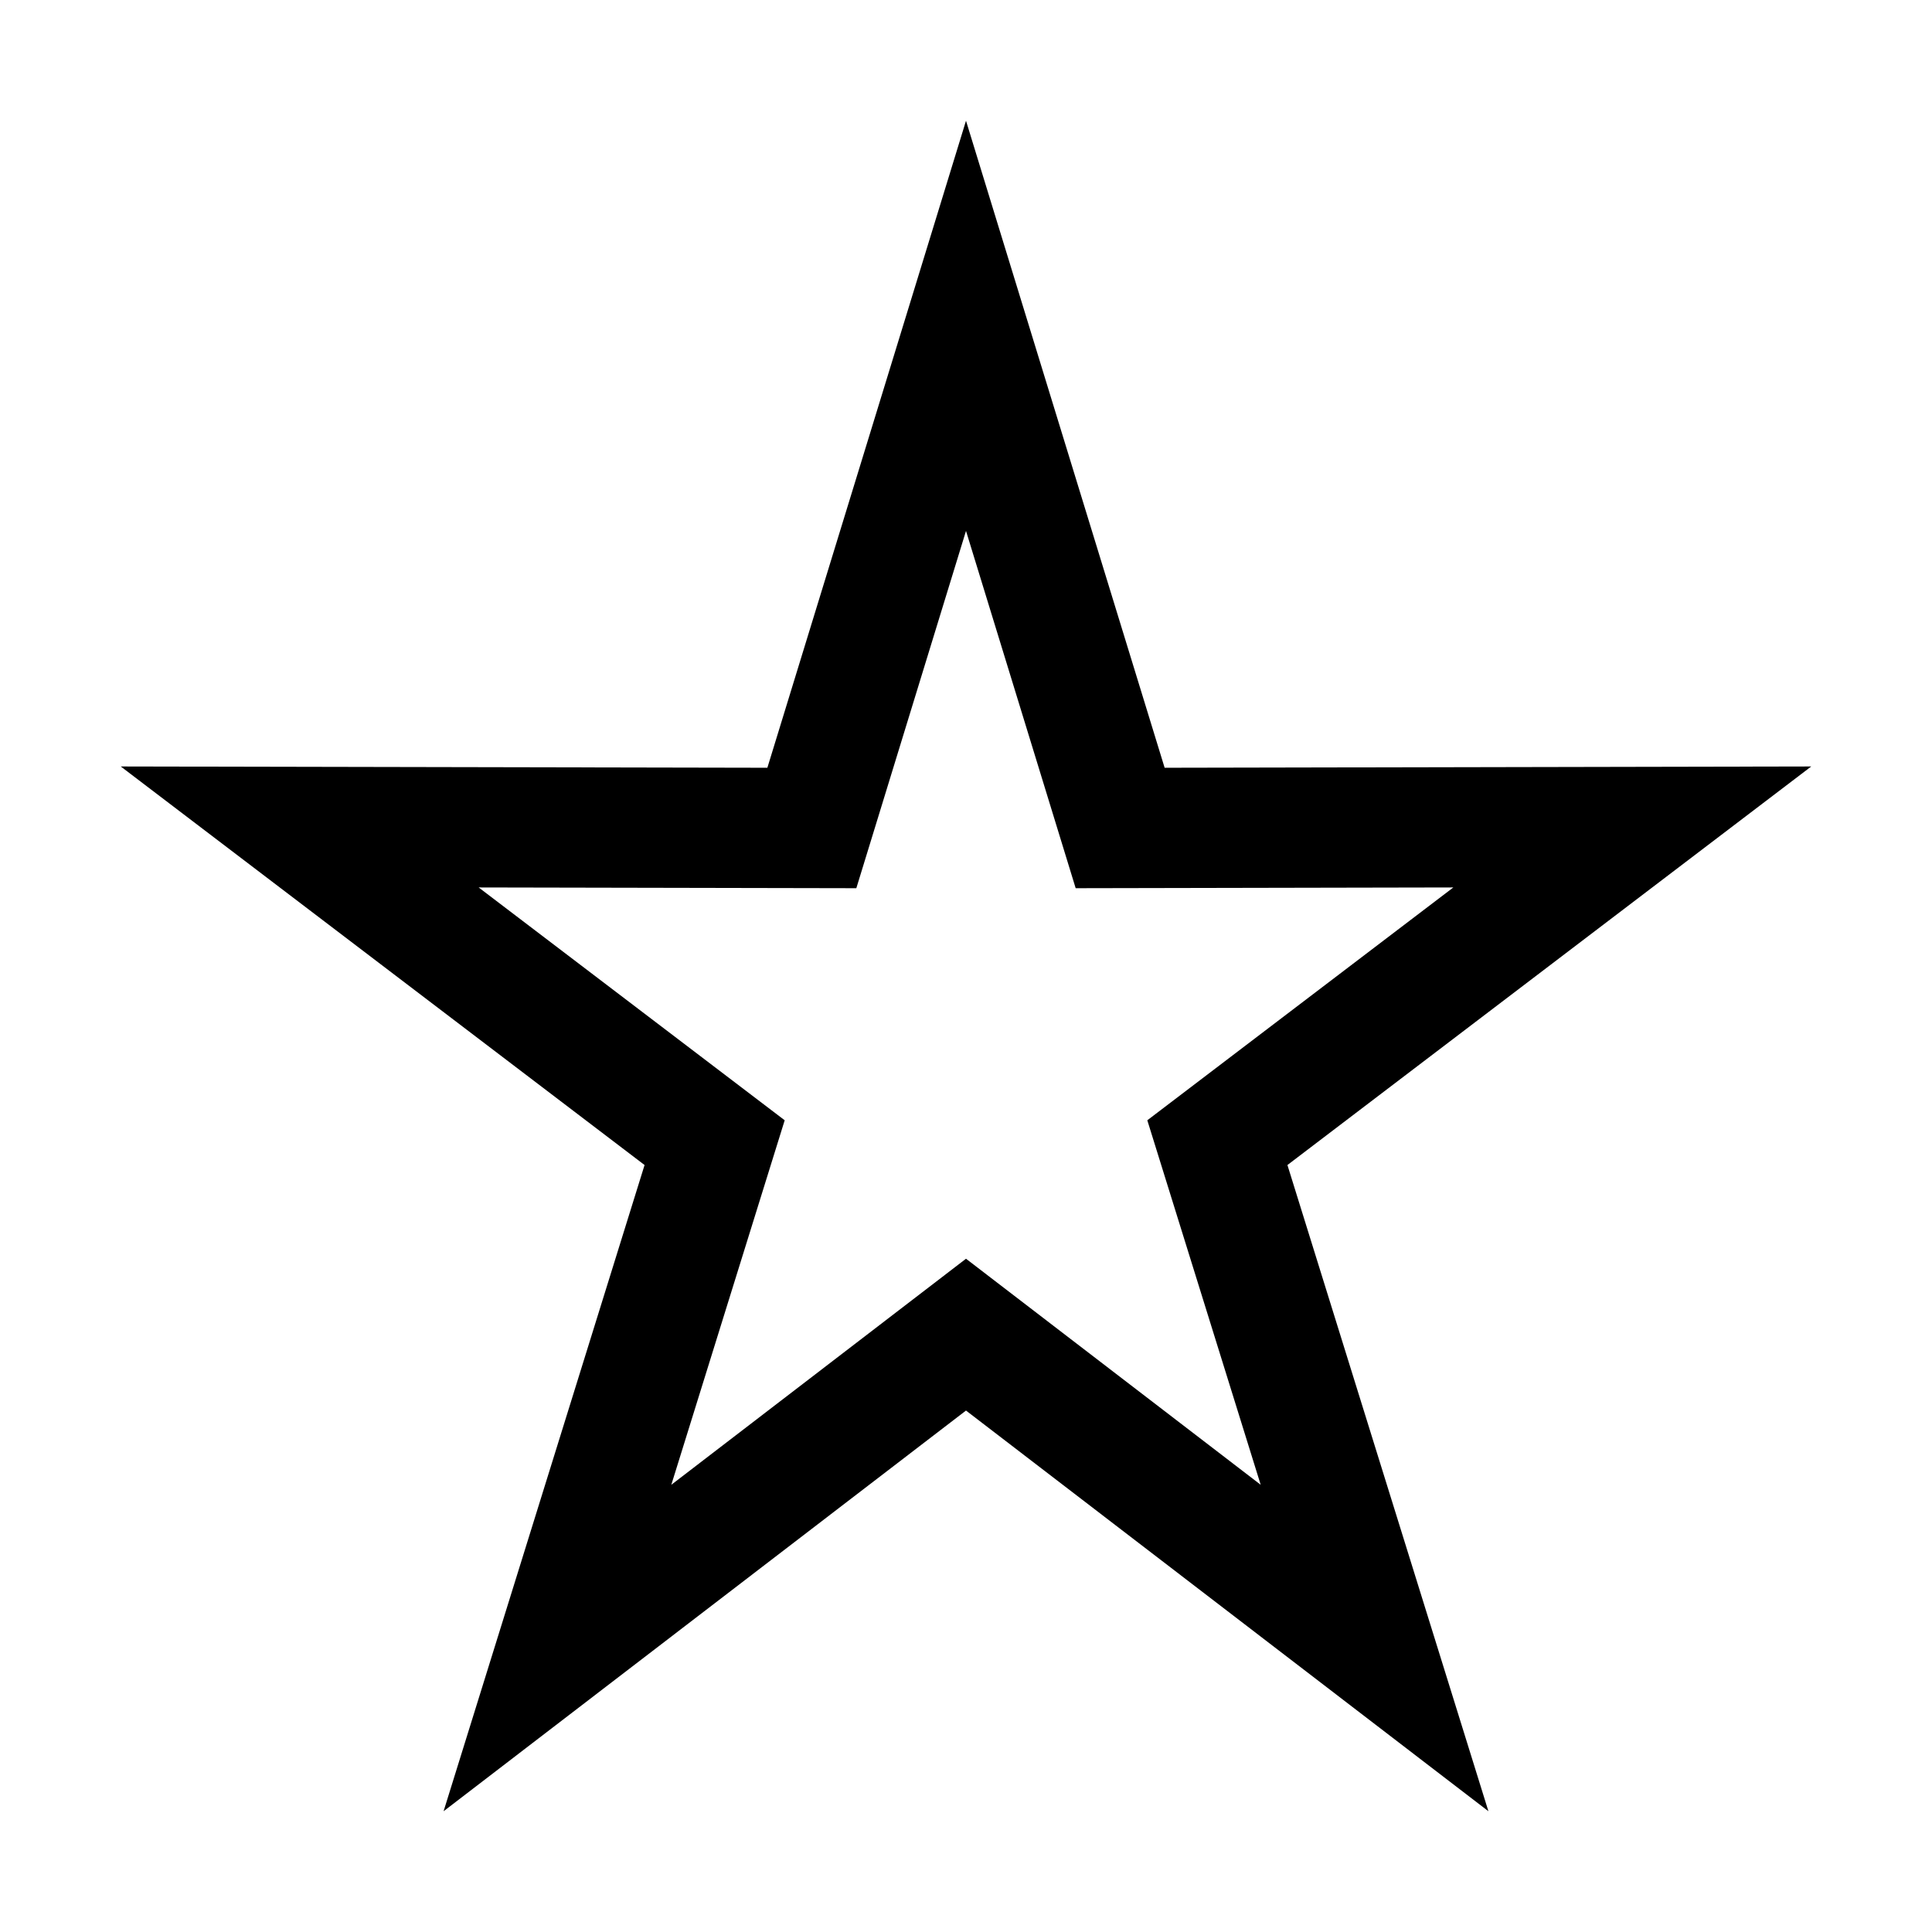
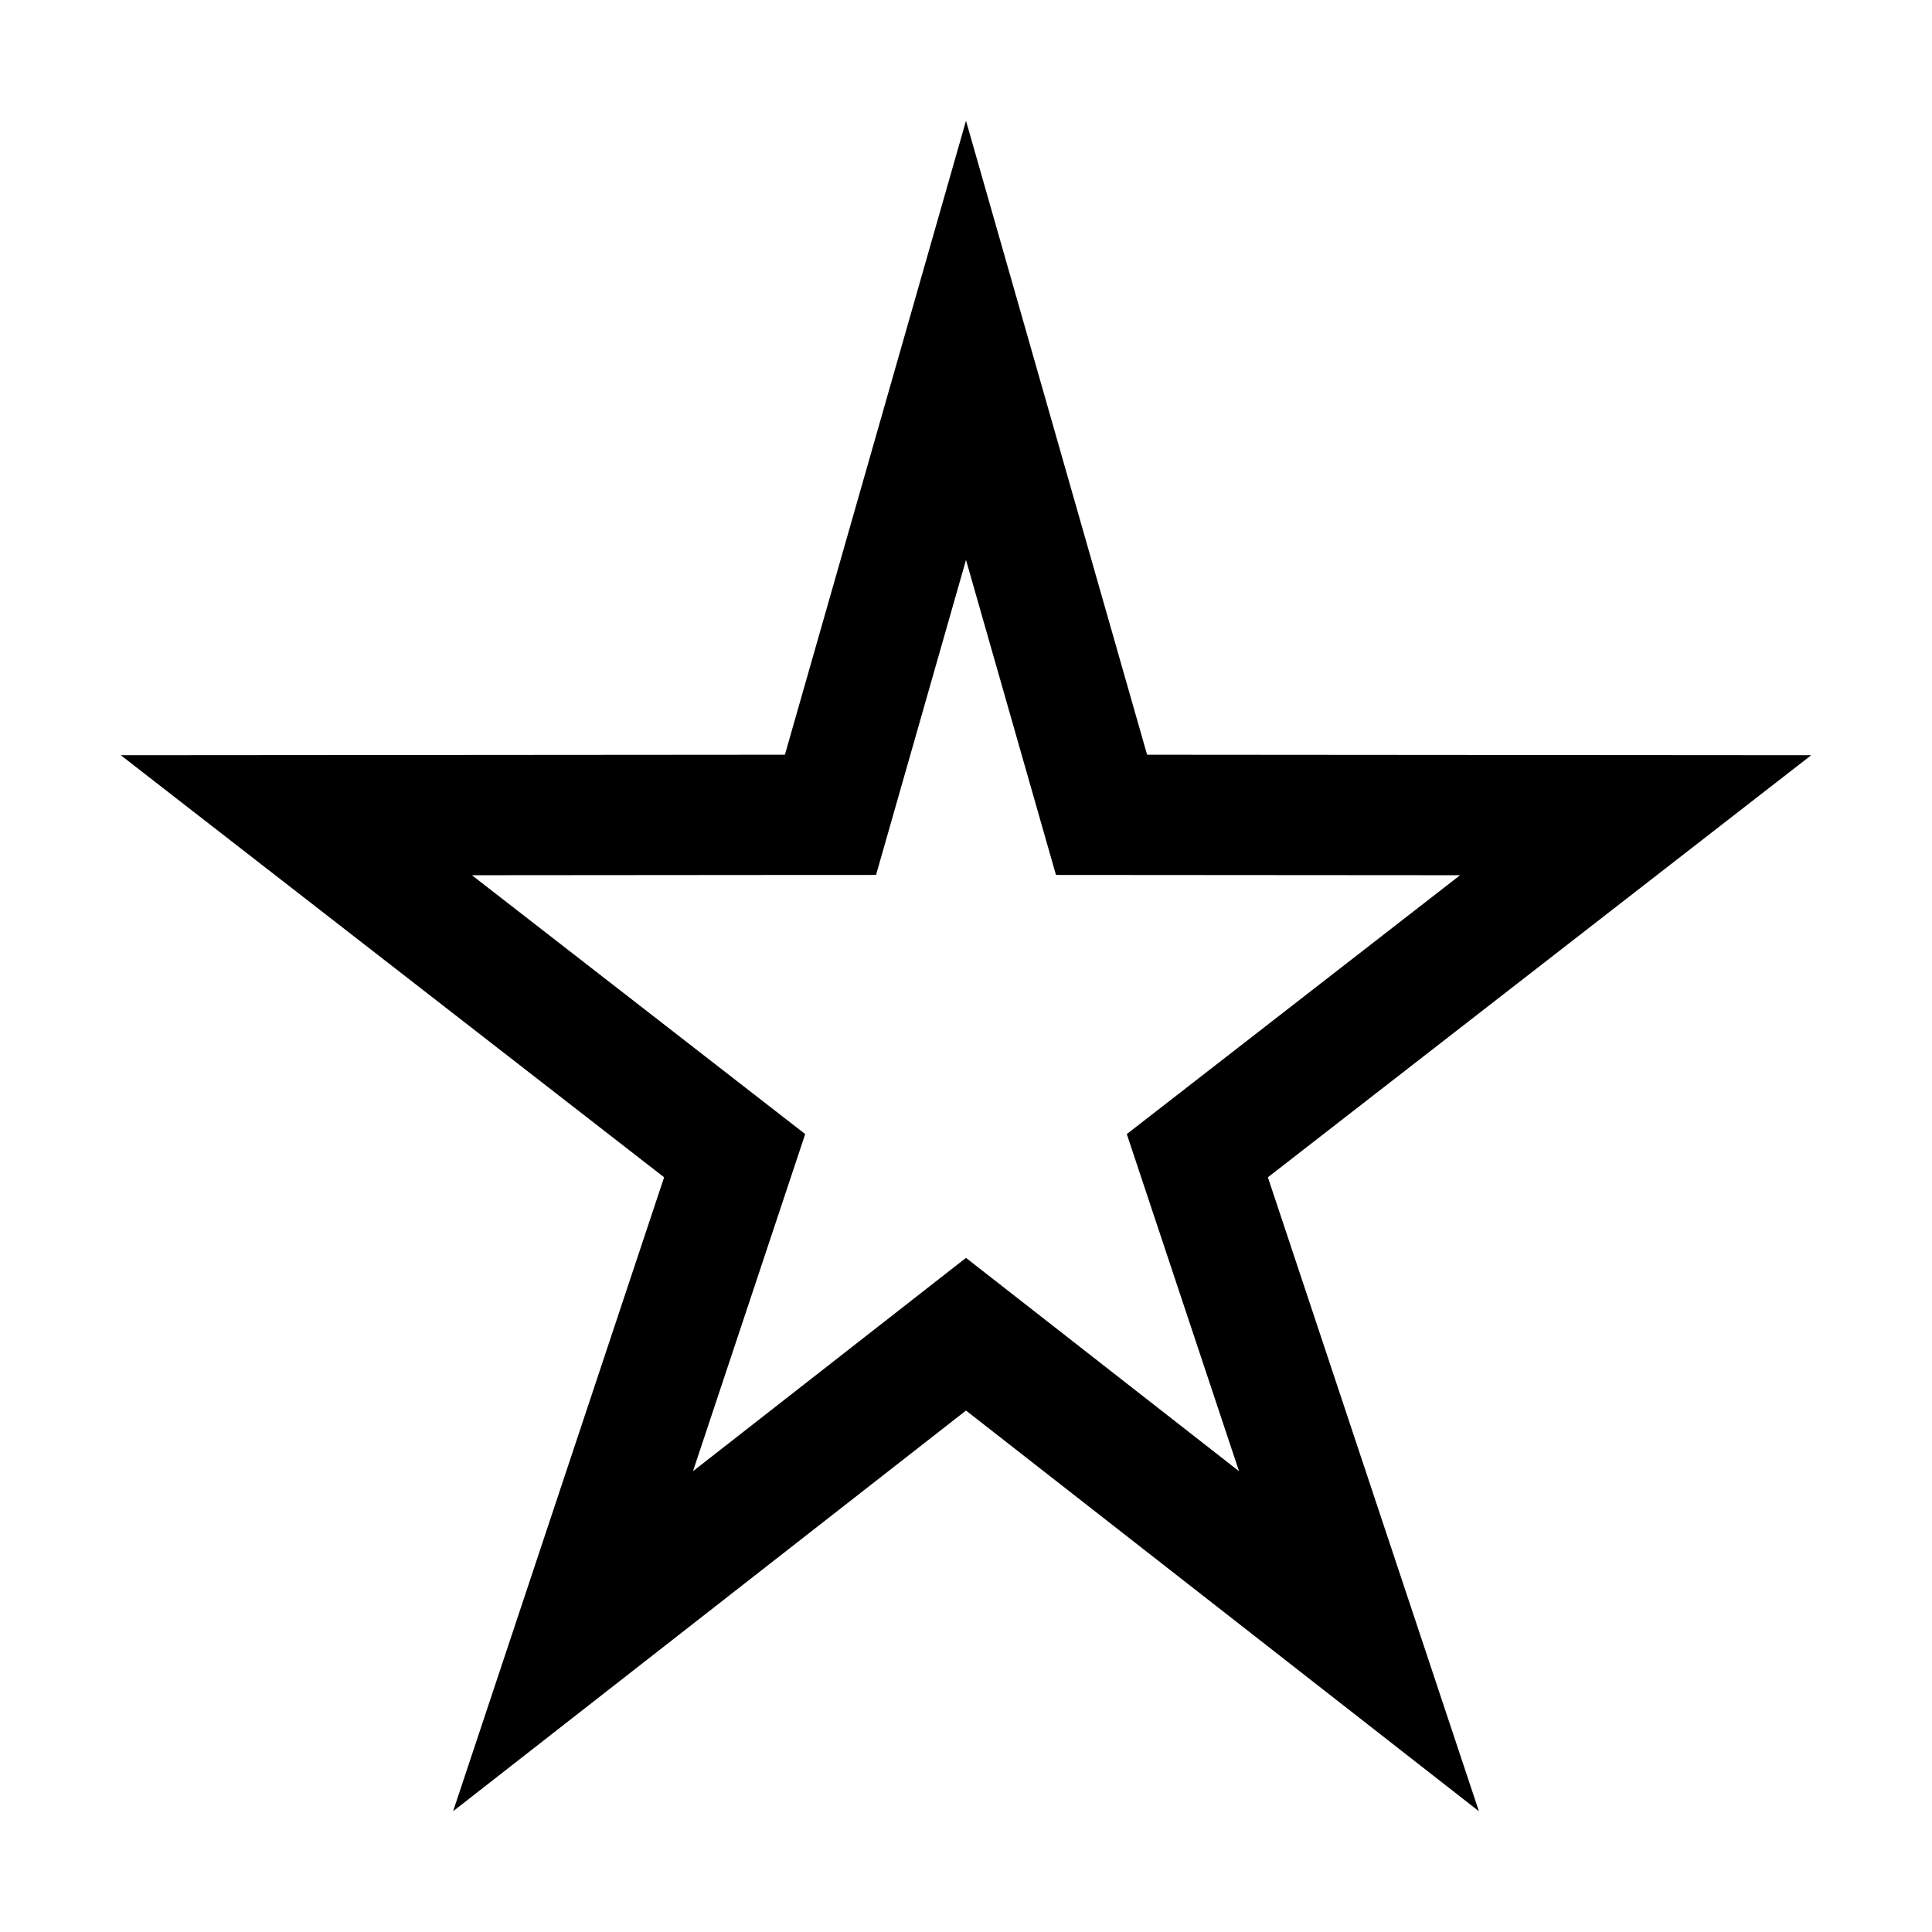
<svg xmlns="http://www.w3.org/2000/svg" xml:space="preserve" width="64px" height="64px" version="1.1" shape-rendering="geometricPrecision" text-rendering="geometricPrecision" image-rendering="optimizeQuality" fill-rule="evenodd" clip-rule="evenodd" viewBox="0 0 6400000 6400000">
-   <g id="Warstwa_1">
-     <path fill="{color}" fill-rule="nonzero" d="M3200000 399926l658000 2143373 2141956 -4252 -1735179 1320252 665795 2140657 -1730572 -1327339 -1730572 1327339 665795 -2140657 -1735179 -1320252 2141956 4252 658000 -2143373zm276854 2260540l-276854 -901783 -363312 1183597 -1251039 -2480 1013753 771269 -375595 1207456 976193 -748828 976193 748828 -375595 -1207456 1013753 -771269 -1251039 2480 -86458 -281814z" />
+   <g id="Warstwa_x0020_1">
+     <path fill="black" d="M400044 2501724l2200067 -1654 599889 -2100026 599889 2100026 2200067 1654 -1799904 1398206 698985 2100026 -1699037 -1327339 -1699037 1327339 698985 -2100026 -1799904 -1398206zm2200067 396737l-1036785 827 1103990 857491 -371697 1116746 904381 -706663 904381 706663 -371697 -1116746 1103990 -857491 -1338678 -945 -297996 -1043517 -297996 1043517 -301893 118z" />
  </g>
</svg>
